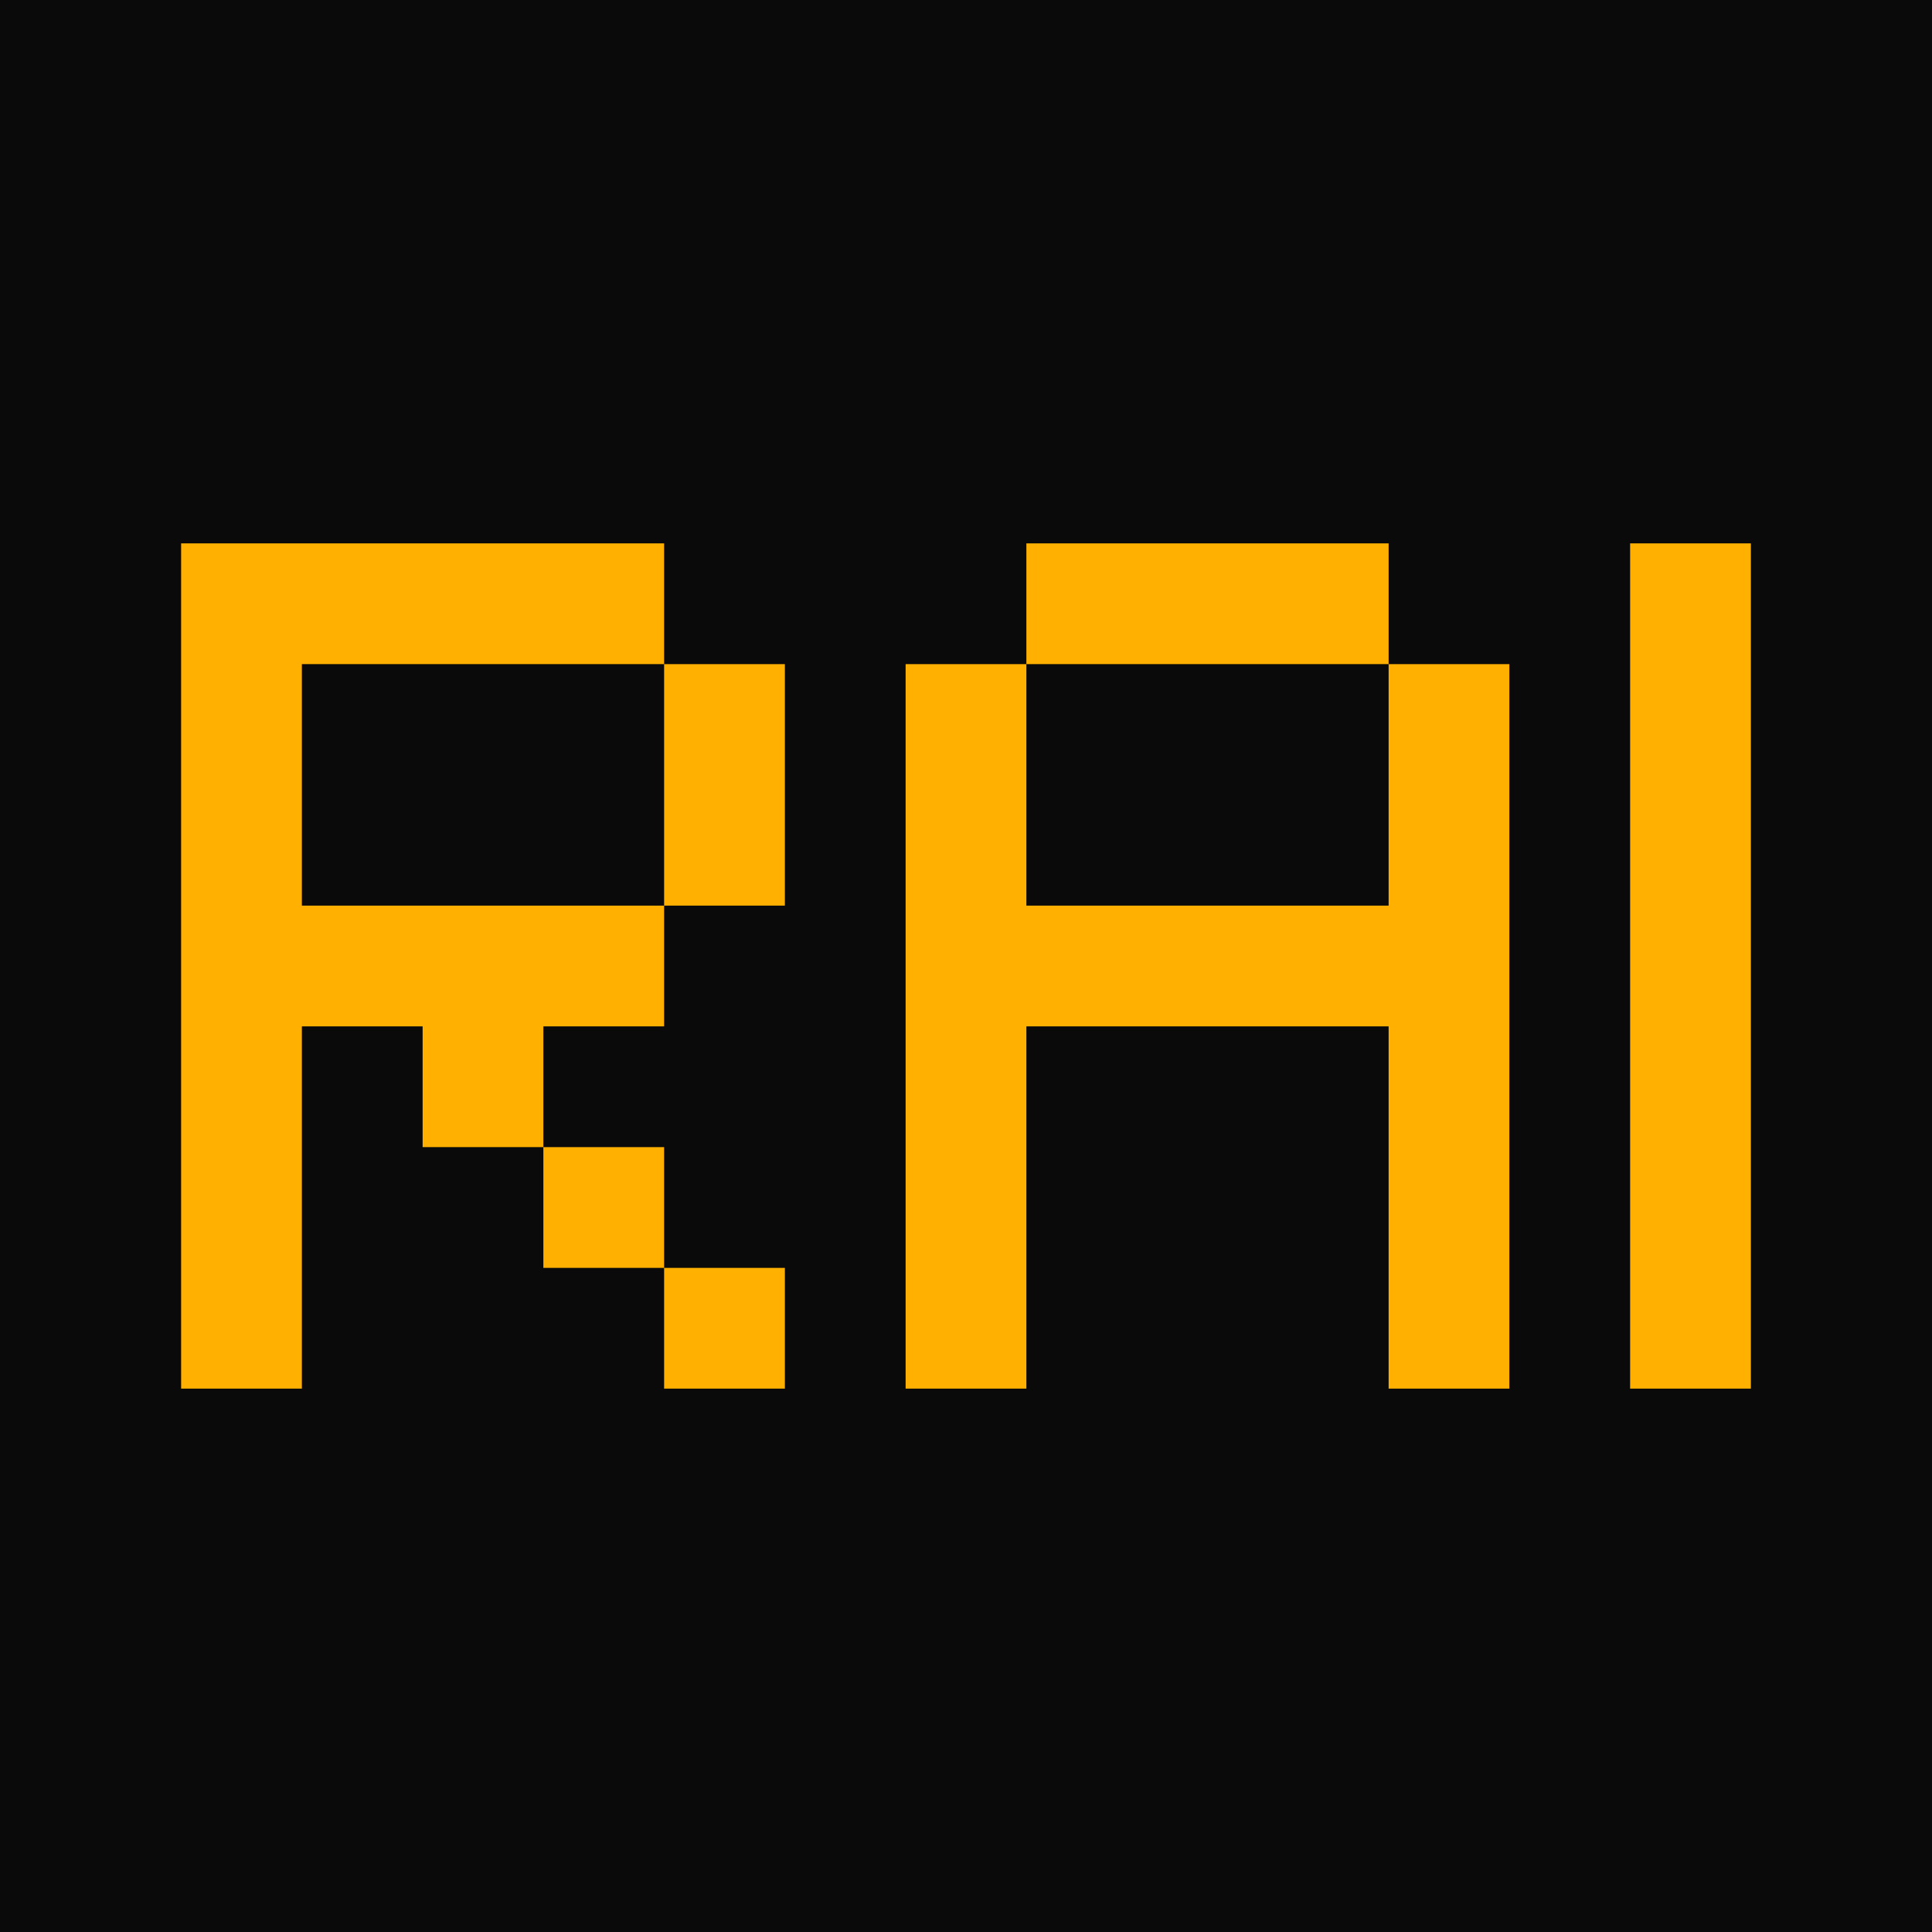
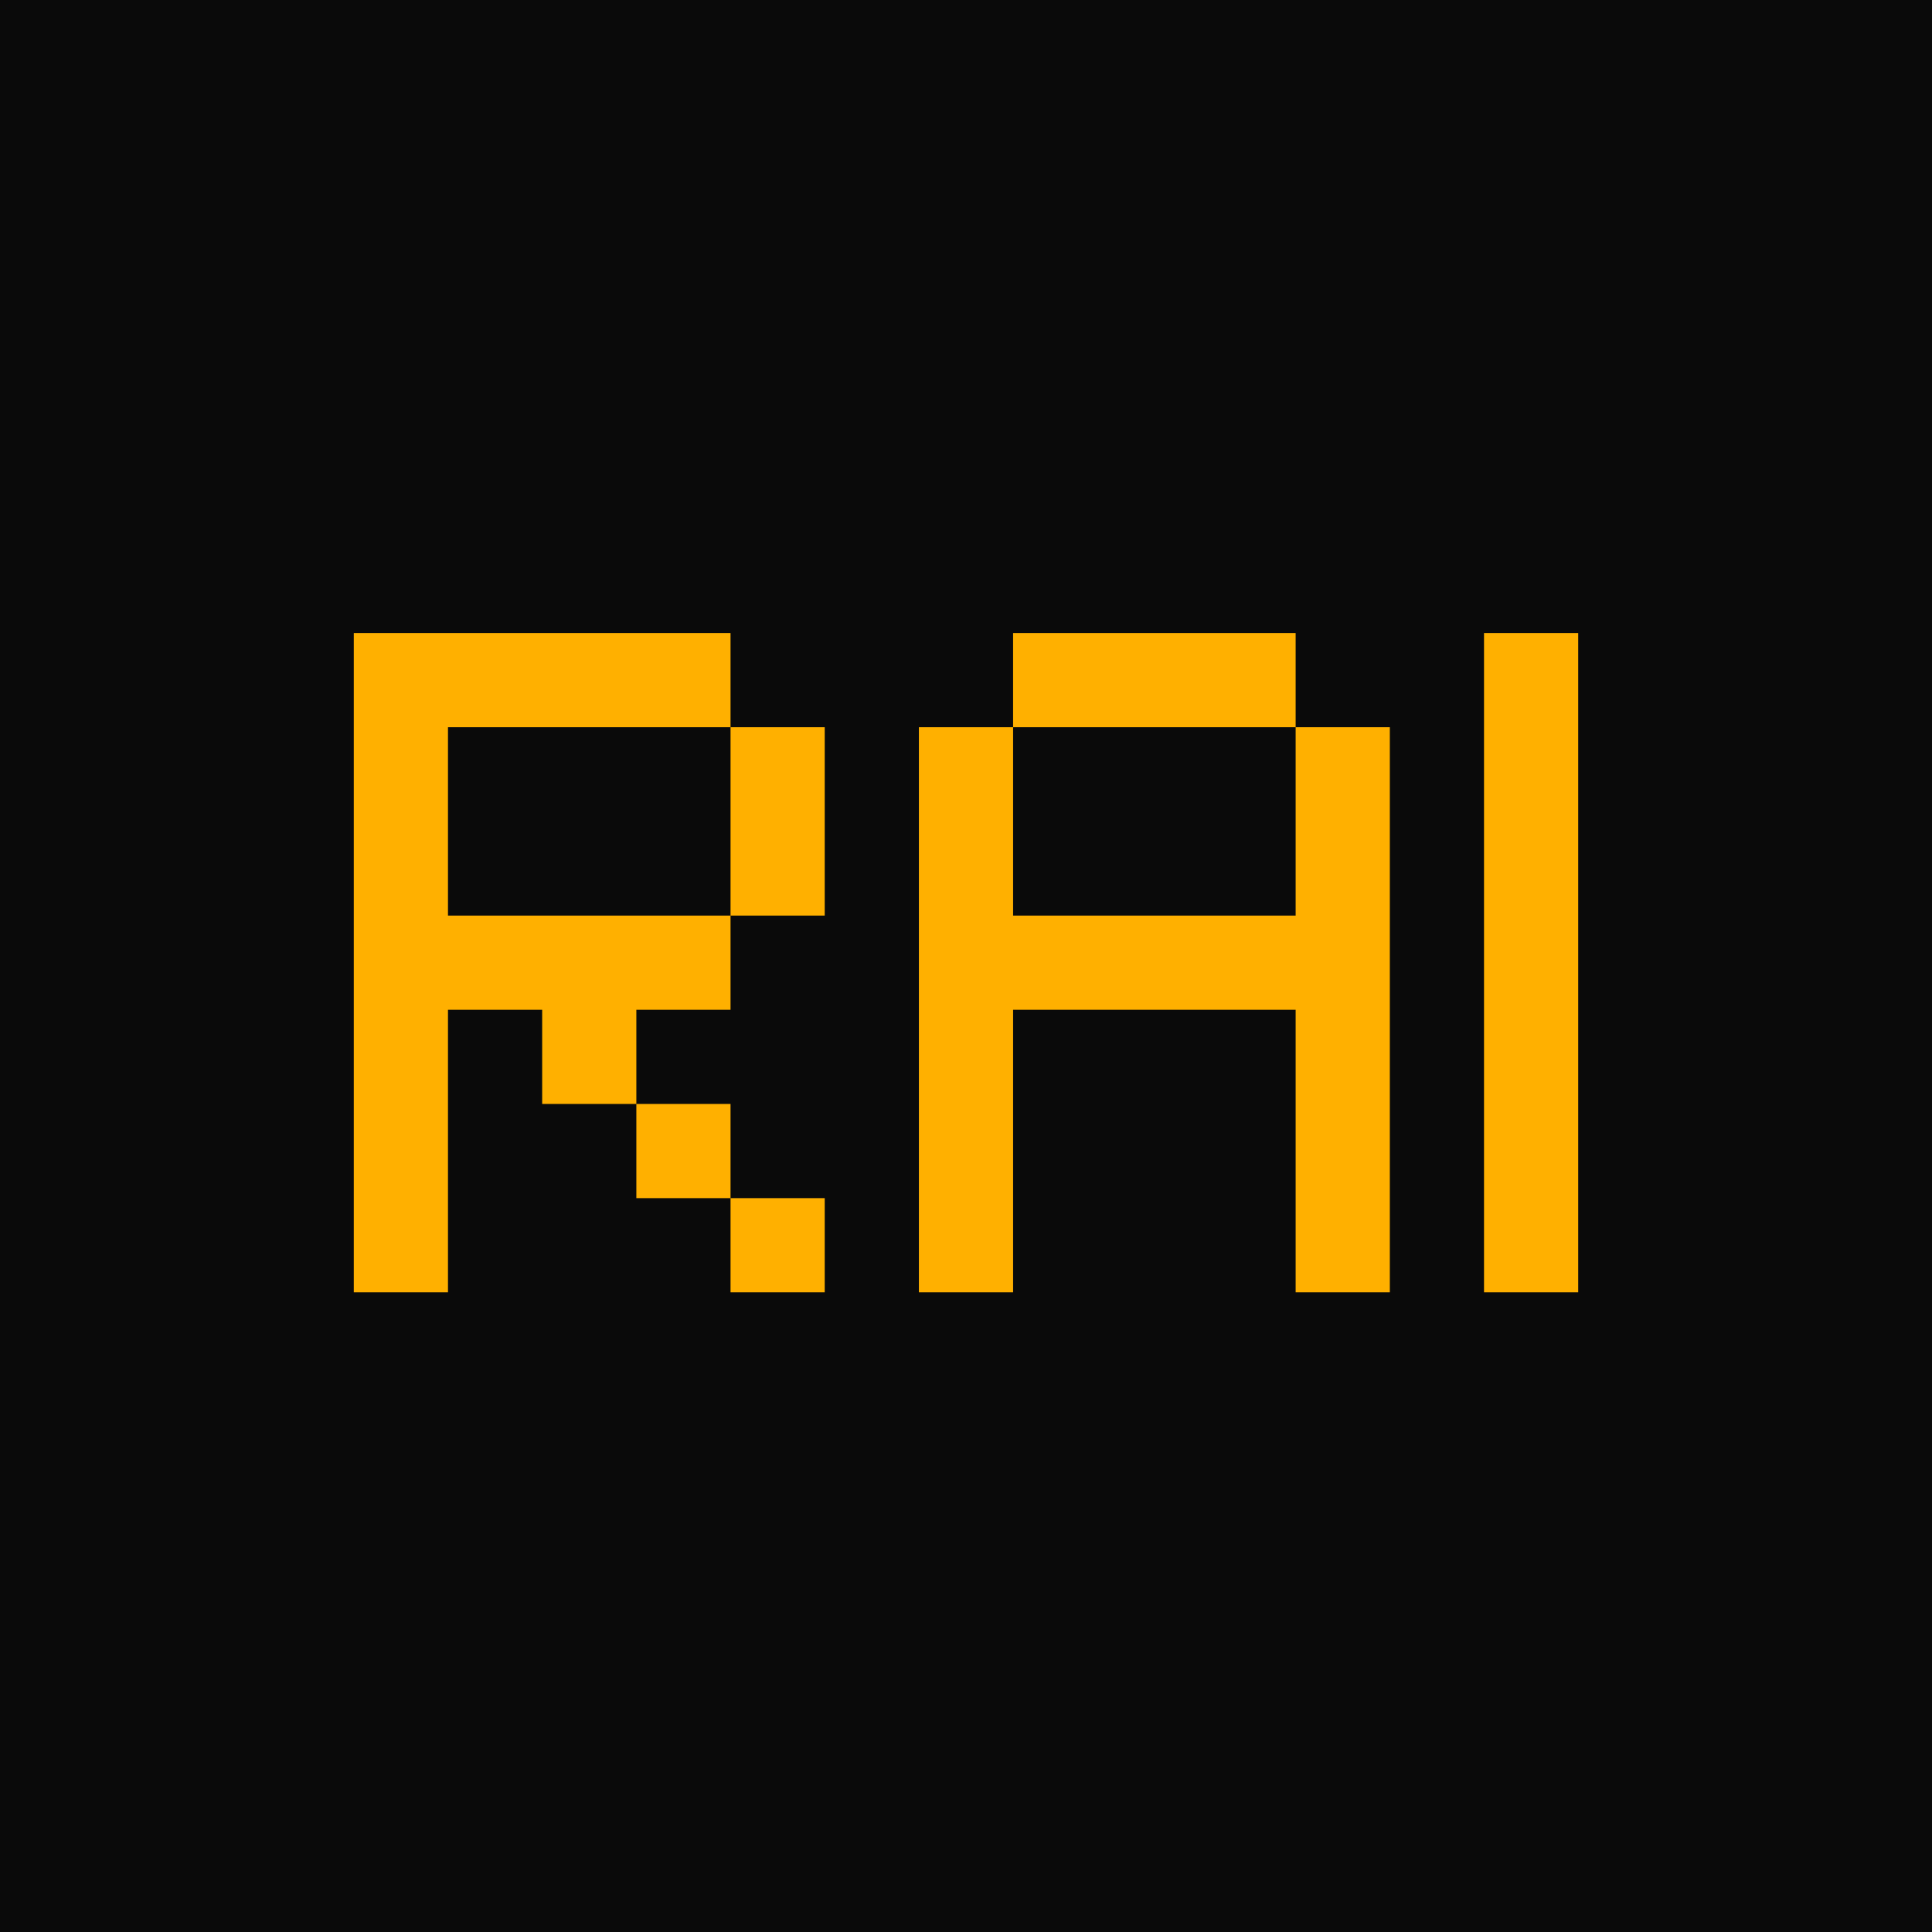
<svg xmlns="http://www.w3.org/2000/svg" viewBox="0 0 32 32">
  <rect width="32" height="32" fill="#0a0a0a" />
-   <path fill="#ffb000" d="M3 9h8v2H3z M3 11h2v2H3z M11 11h2v2h-2z M3 13h2v2H3z M11 13h2v2h-2z M3 15h8v2H3z M3 17h2v2H3z M7 17h2v2H7z M3 19h2v2H3z M9 19h2v2h-2z M3 21h2v2H3z M11 21h2v2h-2z" />
-   <path fill="#ffb000" d="M17 9h6v2h-6z M15 11h2v2h-2z M23 11h2v2h-2z M15 13h2v2h-2z M23 13h2v2h-2z M15 15h10v2H15z M15 17h2v2h-2z M23 17h2v2h-2z M15 19h2v2h-2z M23 19h2v2h-2z M15 21h2v2h-2z M23 21h2v2h-2z" />
-   <rect x="27" y="9" width="2" height="14" fill="#ffb000">
-     <animate attributeName="opacity" values="1;0;1" dur="1s" repeatCount="indefinite" />
-   </rect>
+   <g transform="translate(16 15.75) scale(0.78) translate(-16 -15.75)">
+     <path fill="#ffb000" d="M3 9h8v2H3z M3 11h2v2H3z M11 11h2v2h-2z M3 13h2v2H3z M11 13h2v2h-2z M3 15h8v2H3z M3 17h2v2H3z M7 17h2v2H7z M3 19h2v2H3z M9 19h2v2h-2z M3 21h2v2H3z M11 21h2v2h-2z" />
+     <path fill="#ffb000" d="M17 9h6v2h-6z M15 11h2v2h-2z M23 11h2v2h-2z M15 13h2v2h-2z M23 13h2v2h-2z M15 15h10v2H15z M15 17h2v2h-2z M23 17h2v2h-2z M15 19h2v2h-2z M23 19h2v2h-2z M15 21h2v2h-2z M23 21h2v2h-2z" />
+     <rect x="27" y="9" width="2" height="14" fill="#ffb000">
+       <animate attributeName="opacity" values="1;0;1" dur="1s" repeatCount="indefinite" />
+     </rect>
+   </g>
</svg>
